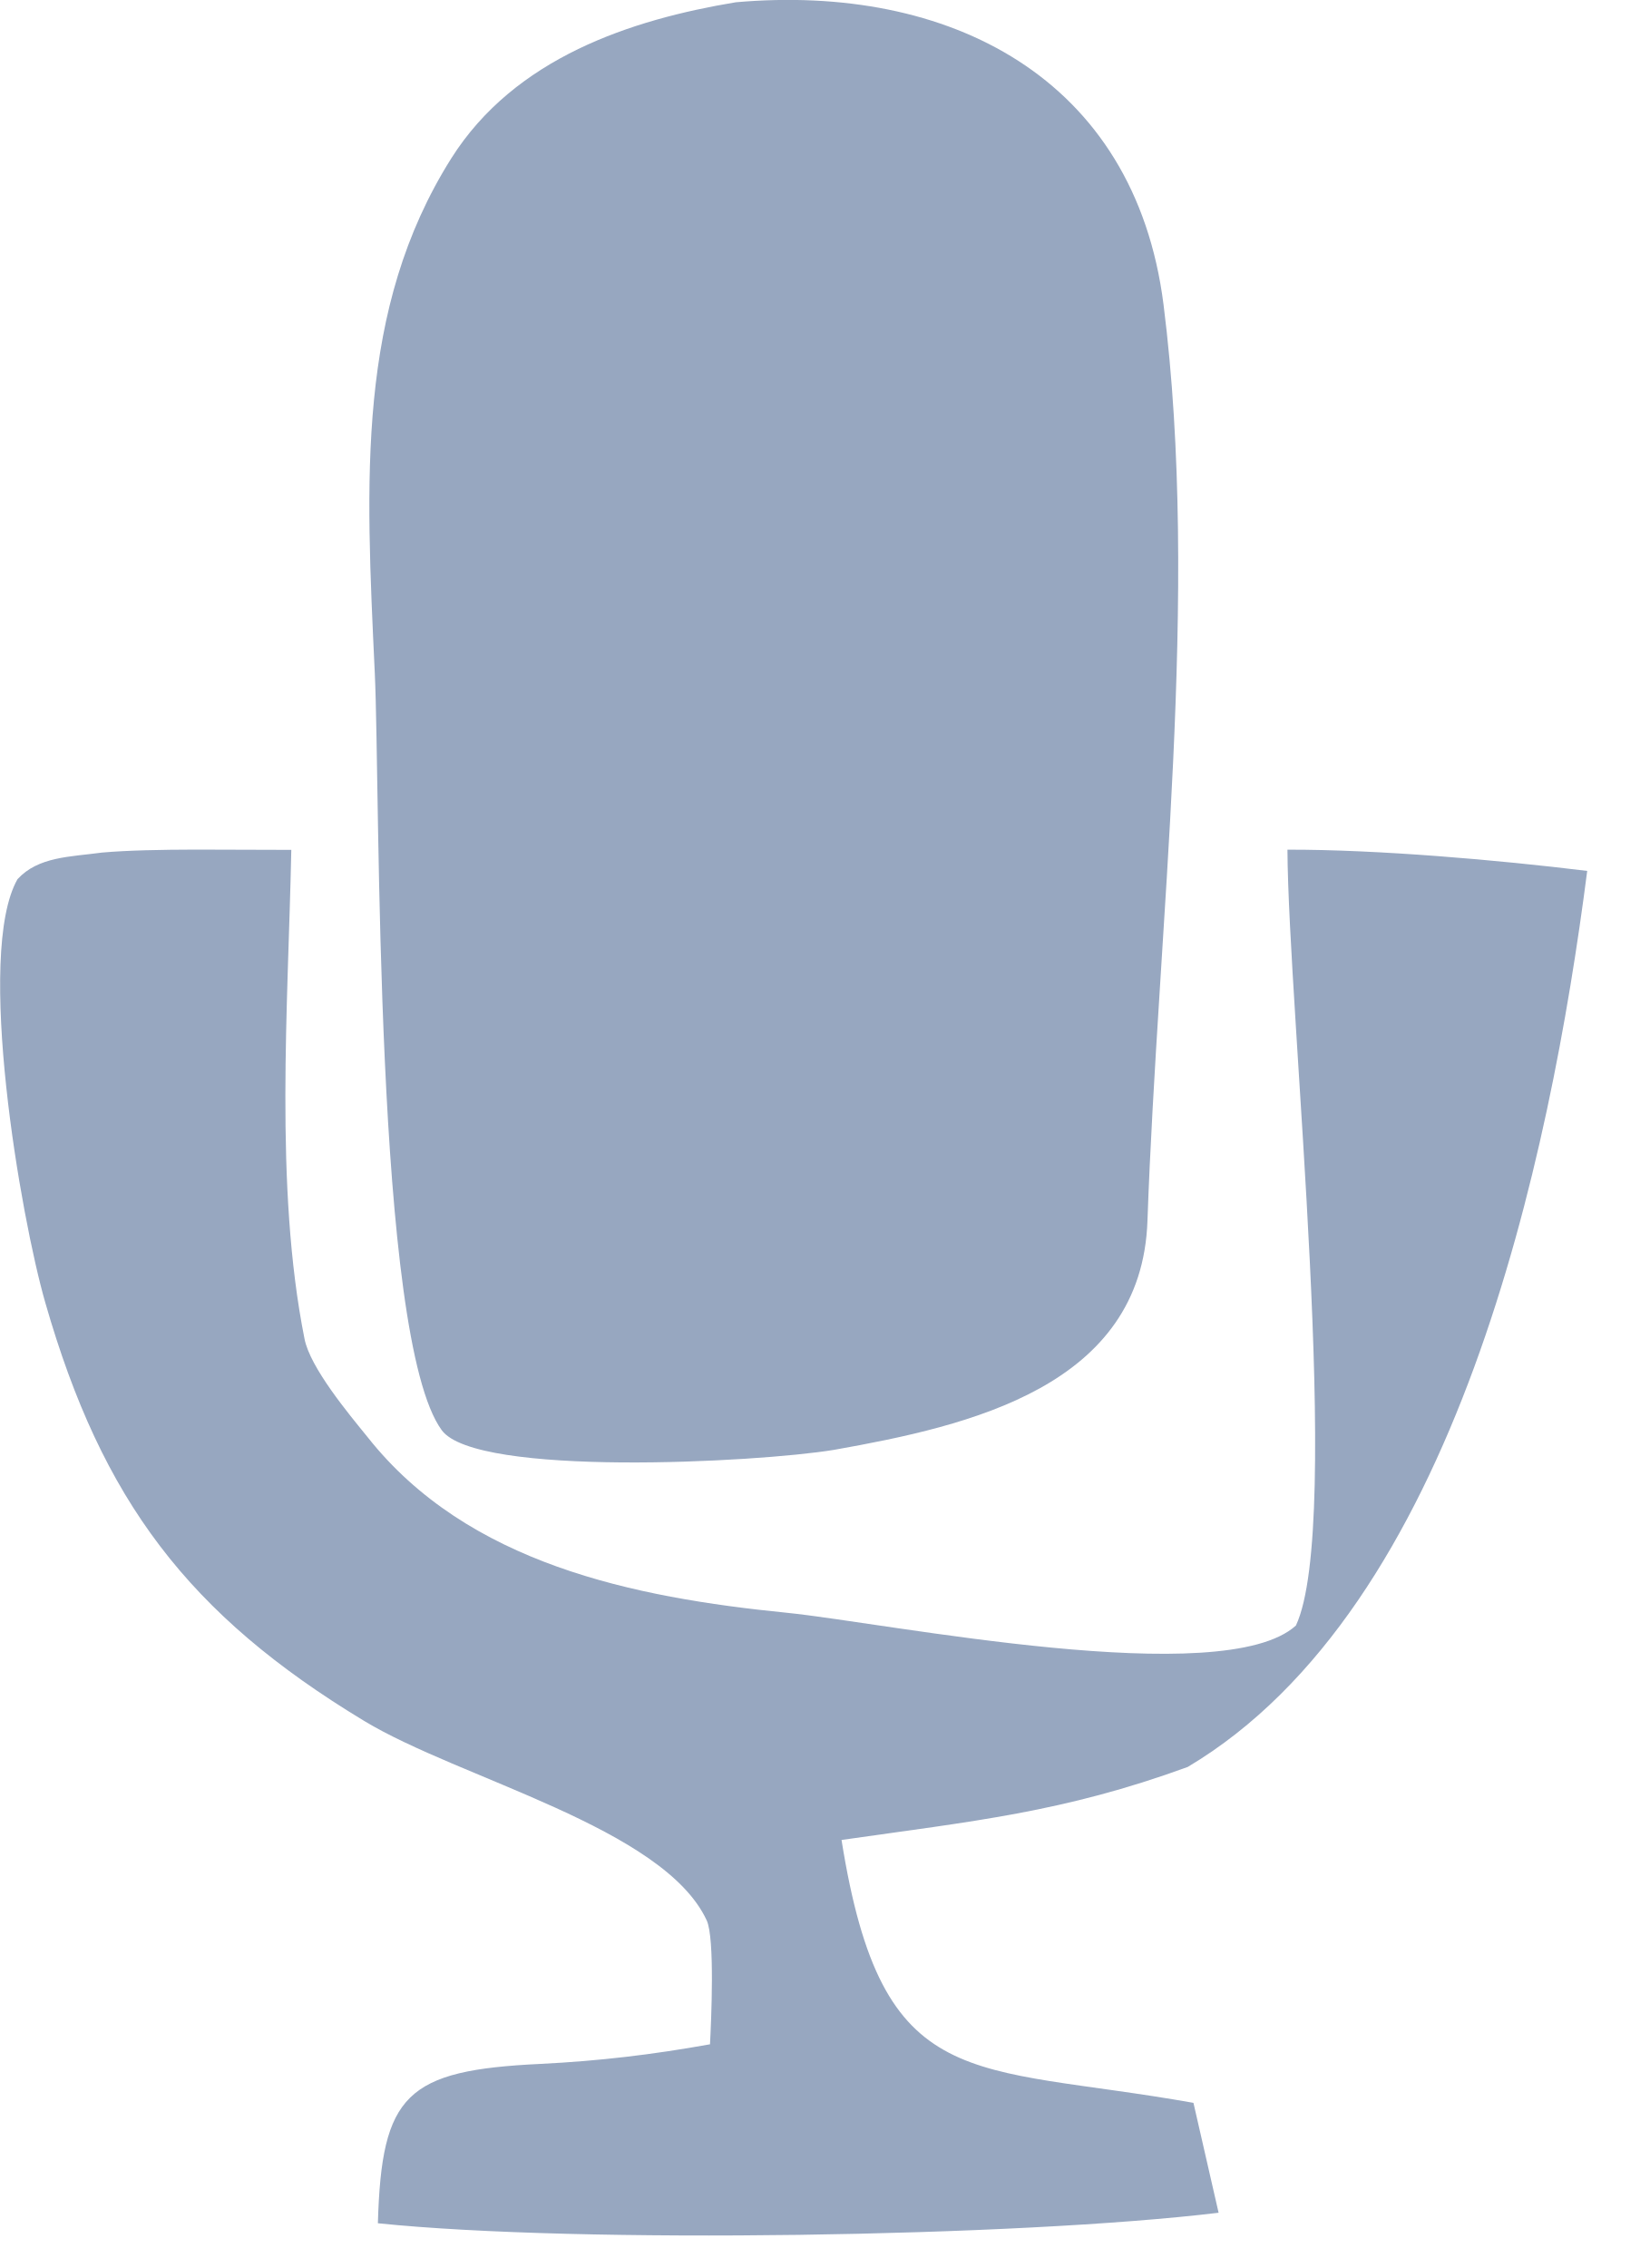
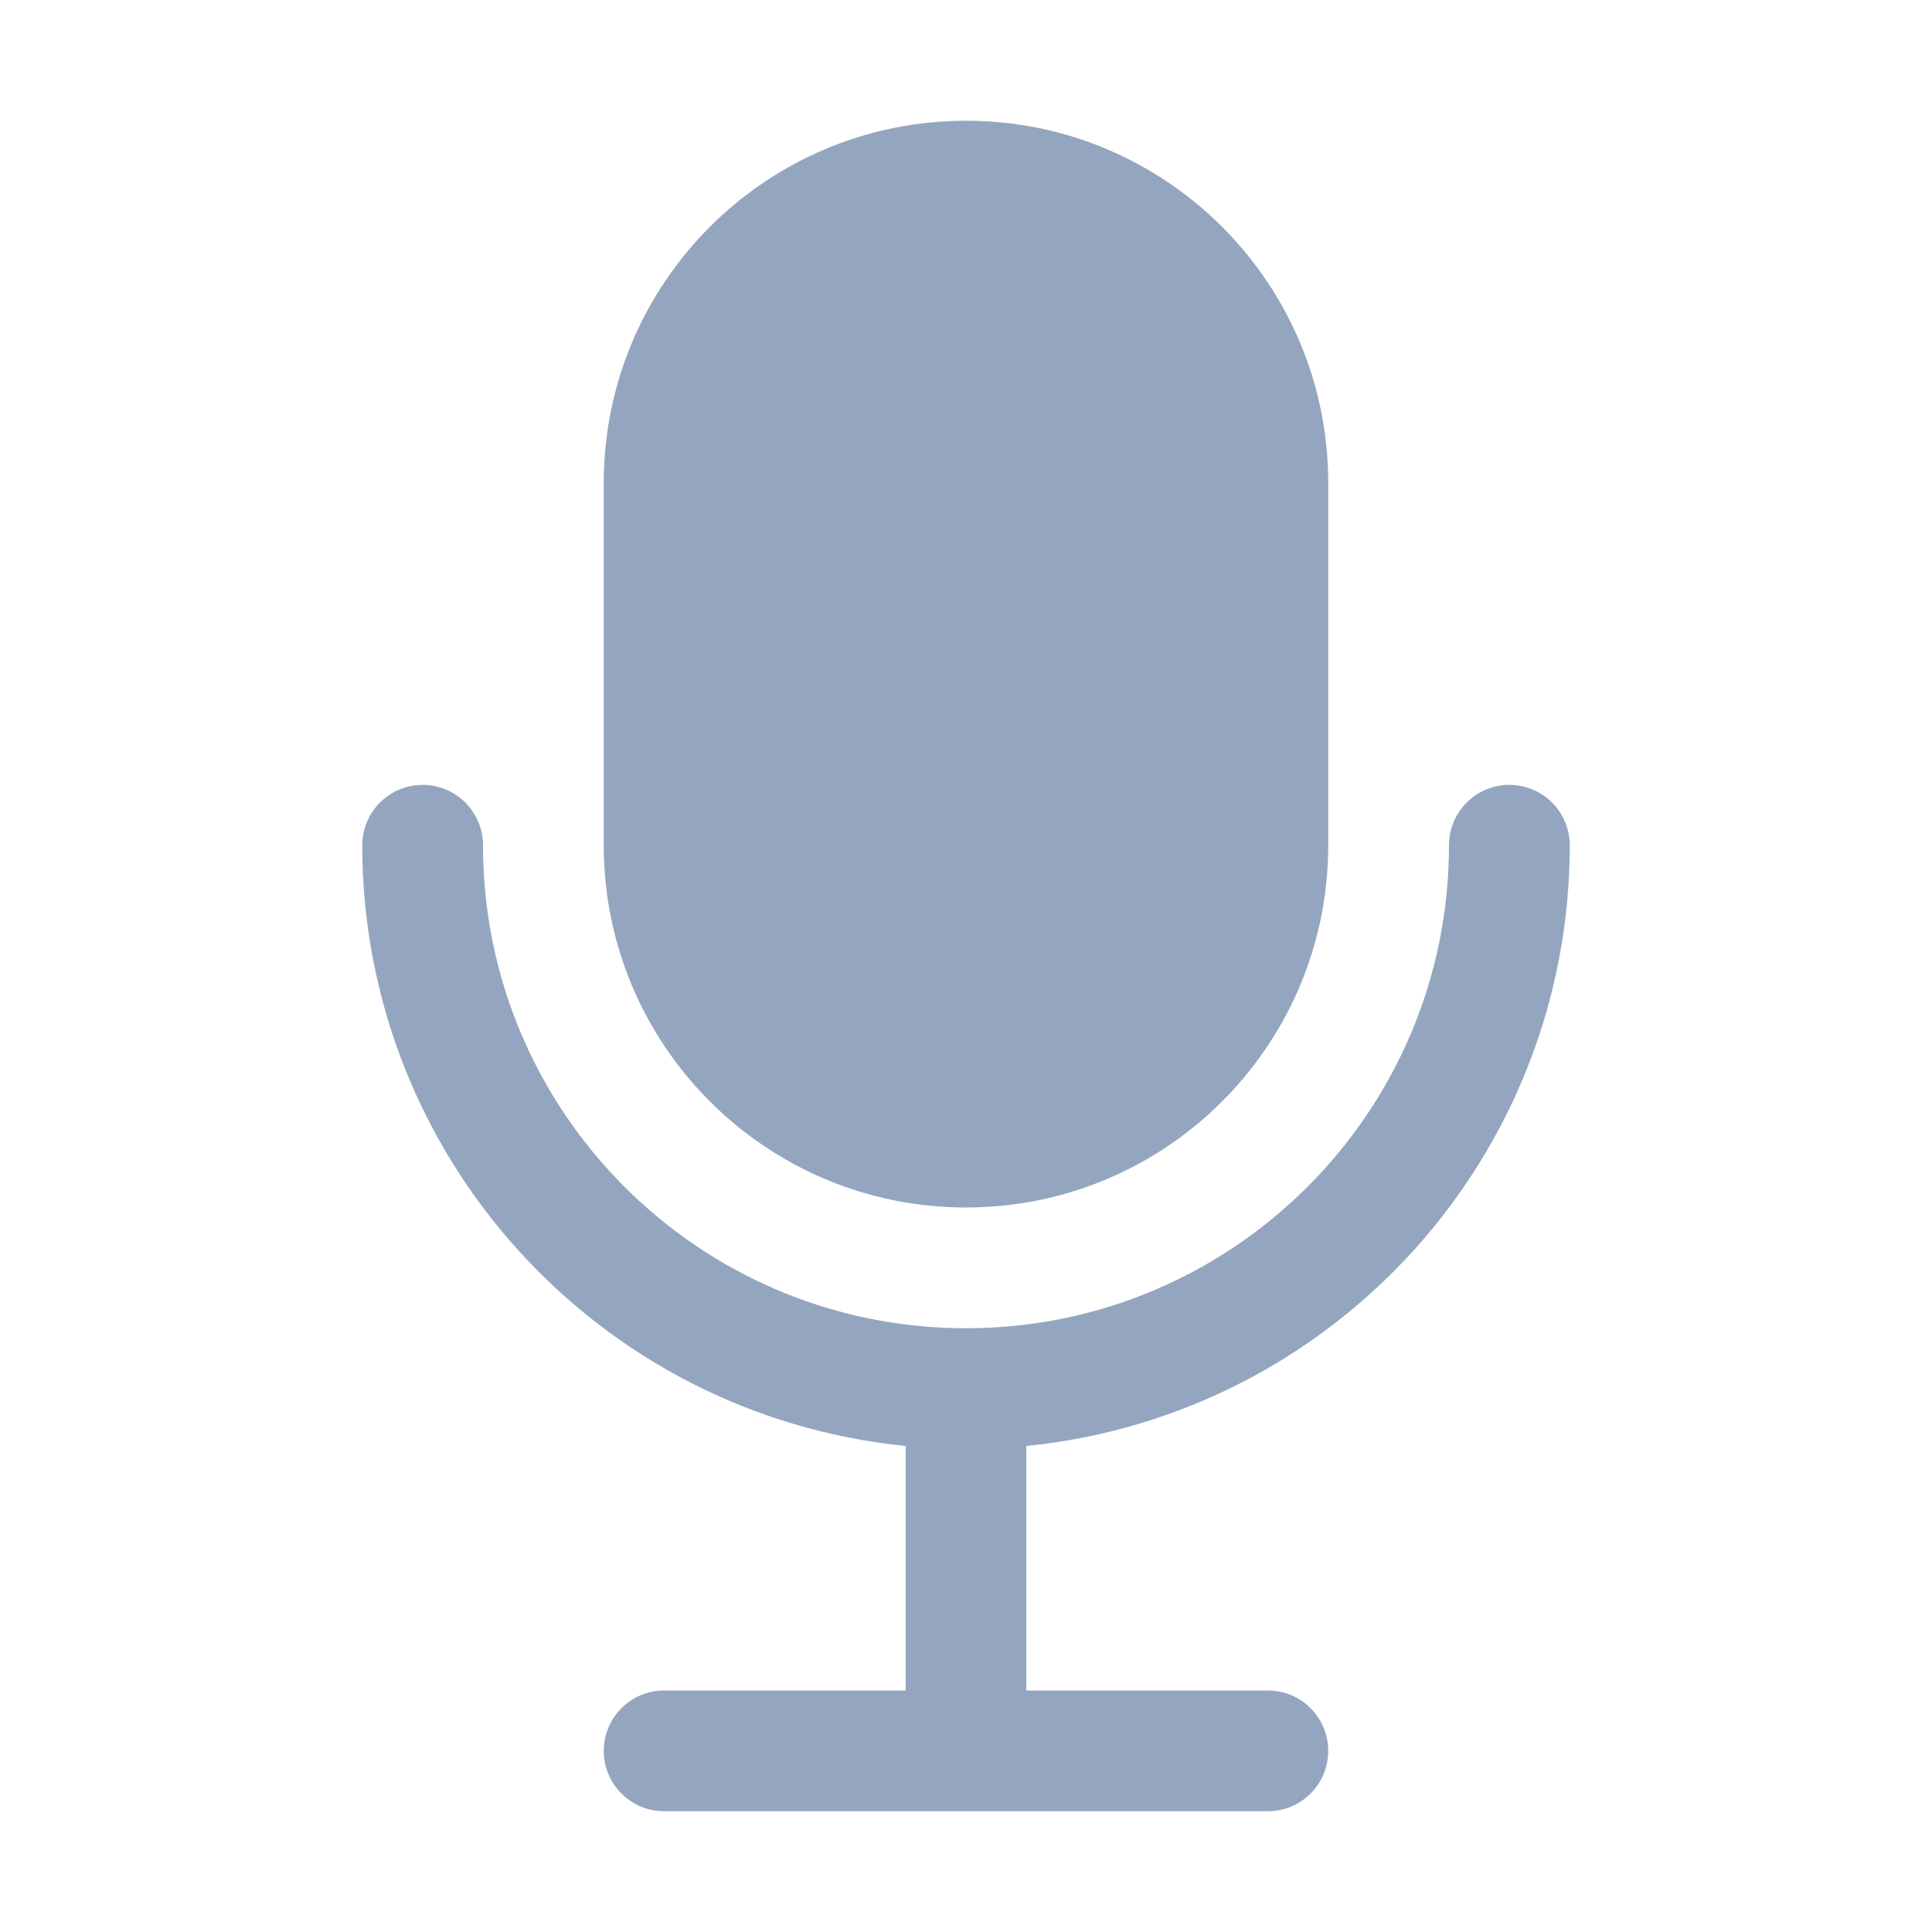
- <svg xmlns="http://www.w3.org/2000/svg" width="8" height="11" viewBox="0 0 8 11" fill="none">
-   <path d="M6.245 4.121C6.683 4.12 7.268 4.171 7.699 4.224C7.519 5.624 7.062 7.797 5.761 8.57C5.155 8.791 4.717 8.833 4.082 8.924C4.28 10.169 4.703 10.006 5.789 10.199L5.911 10.732C4.943 10.849 2.809 10.884 1.833 10.783C1.851 10.157 1.97 10.041 2.623 10.01C2.906 9.996 3.166 9.965 3.444 9.915C3.45 9.8 3.468 9.4 3.428 9.314C3.219 8.864 2.232 8.628 1.767 8.347C0.913 7.831 0.495 7.277 0.22 6.319C0.1 5.903 -0.121 4.625 0.085 4.264C0.186 4.154 0.341 4.156 0.495 4.135C0.744 4.113 1.152 4.123 1.413 4.122C1.398 4.872 1.33 5.756 1.477 6.493C1.504 6.633 1.692 6.858 1.783 6.97C2.268 7.584 3.073 7.748 3.816 7.822C4.308 7.872 5.934 8.203 6.286 7.884C6.516 7.394 6.249 4.908 6.245 4.121ZM3.569 0.011C4.599 -0.08 5.504 0.372 5.644 1.478C5.822 2.888 5.616 4.494 5.566 5.92C5.539 6.724 4.706 6.915 4.045 7.032C3.667 7.094 2.311 7.164 2.143 6.937C1.813 6.487 1.845 3.842 1.818 3.265C1.774 2.327 1.728 1.5 2.189 0.768C2.498 0.279 3.063 0.095 3.569 0.011Z" fill="#97A7C0" />
+ <svg xmlns="http://www.w3.org/2000/svg" viewBox="0 0 32 32" fill="#94A6BF">
+   <g data-name="Layer 2" id="Layer_2">
+     <path d="M16,20a6,6,0,0,0,6-6V8A6,6,0,0,0,10,8v6A6,6,0,0,0,16,20Z" />
+     <path d="M26,14a1,1,0,0,0-2,0A8,8,0,0,1,8,14a1,1,0,0,0-2,0,10,10,0,0,0,9,9.95V28H11a1,1,0,0,0,0,2H21a1,1,0,0,0,0-2H17V23.95A10,10,0,0,0,26,14Z" />
+   </g>
</svg>
